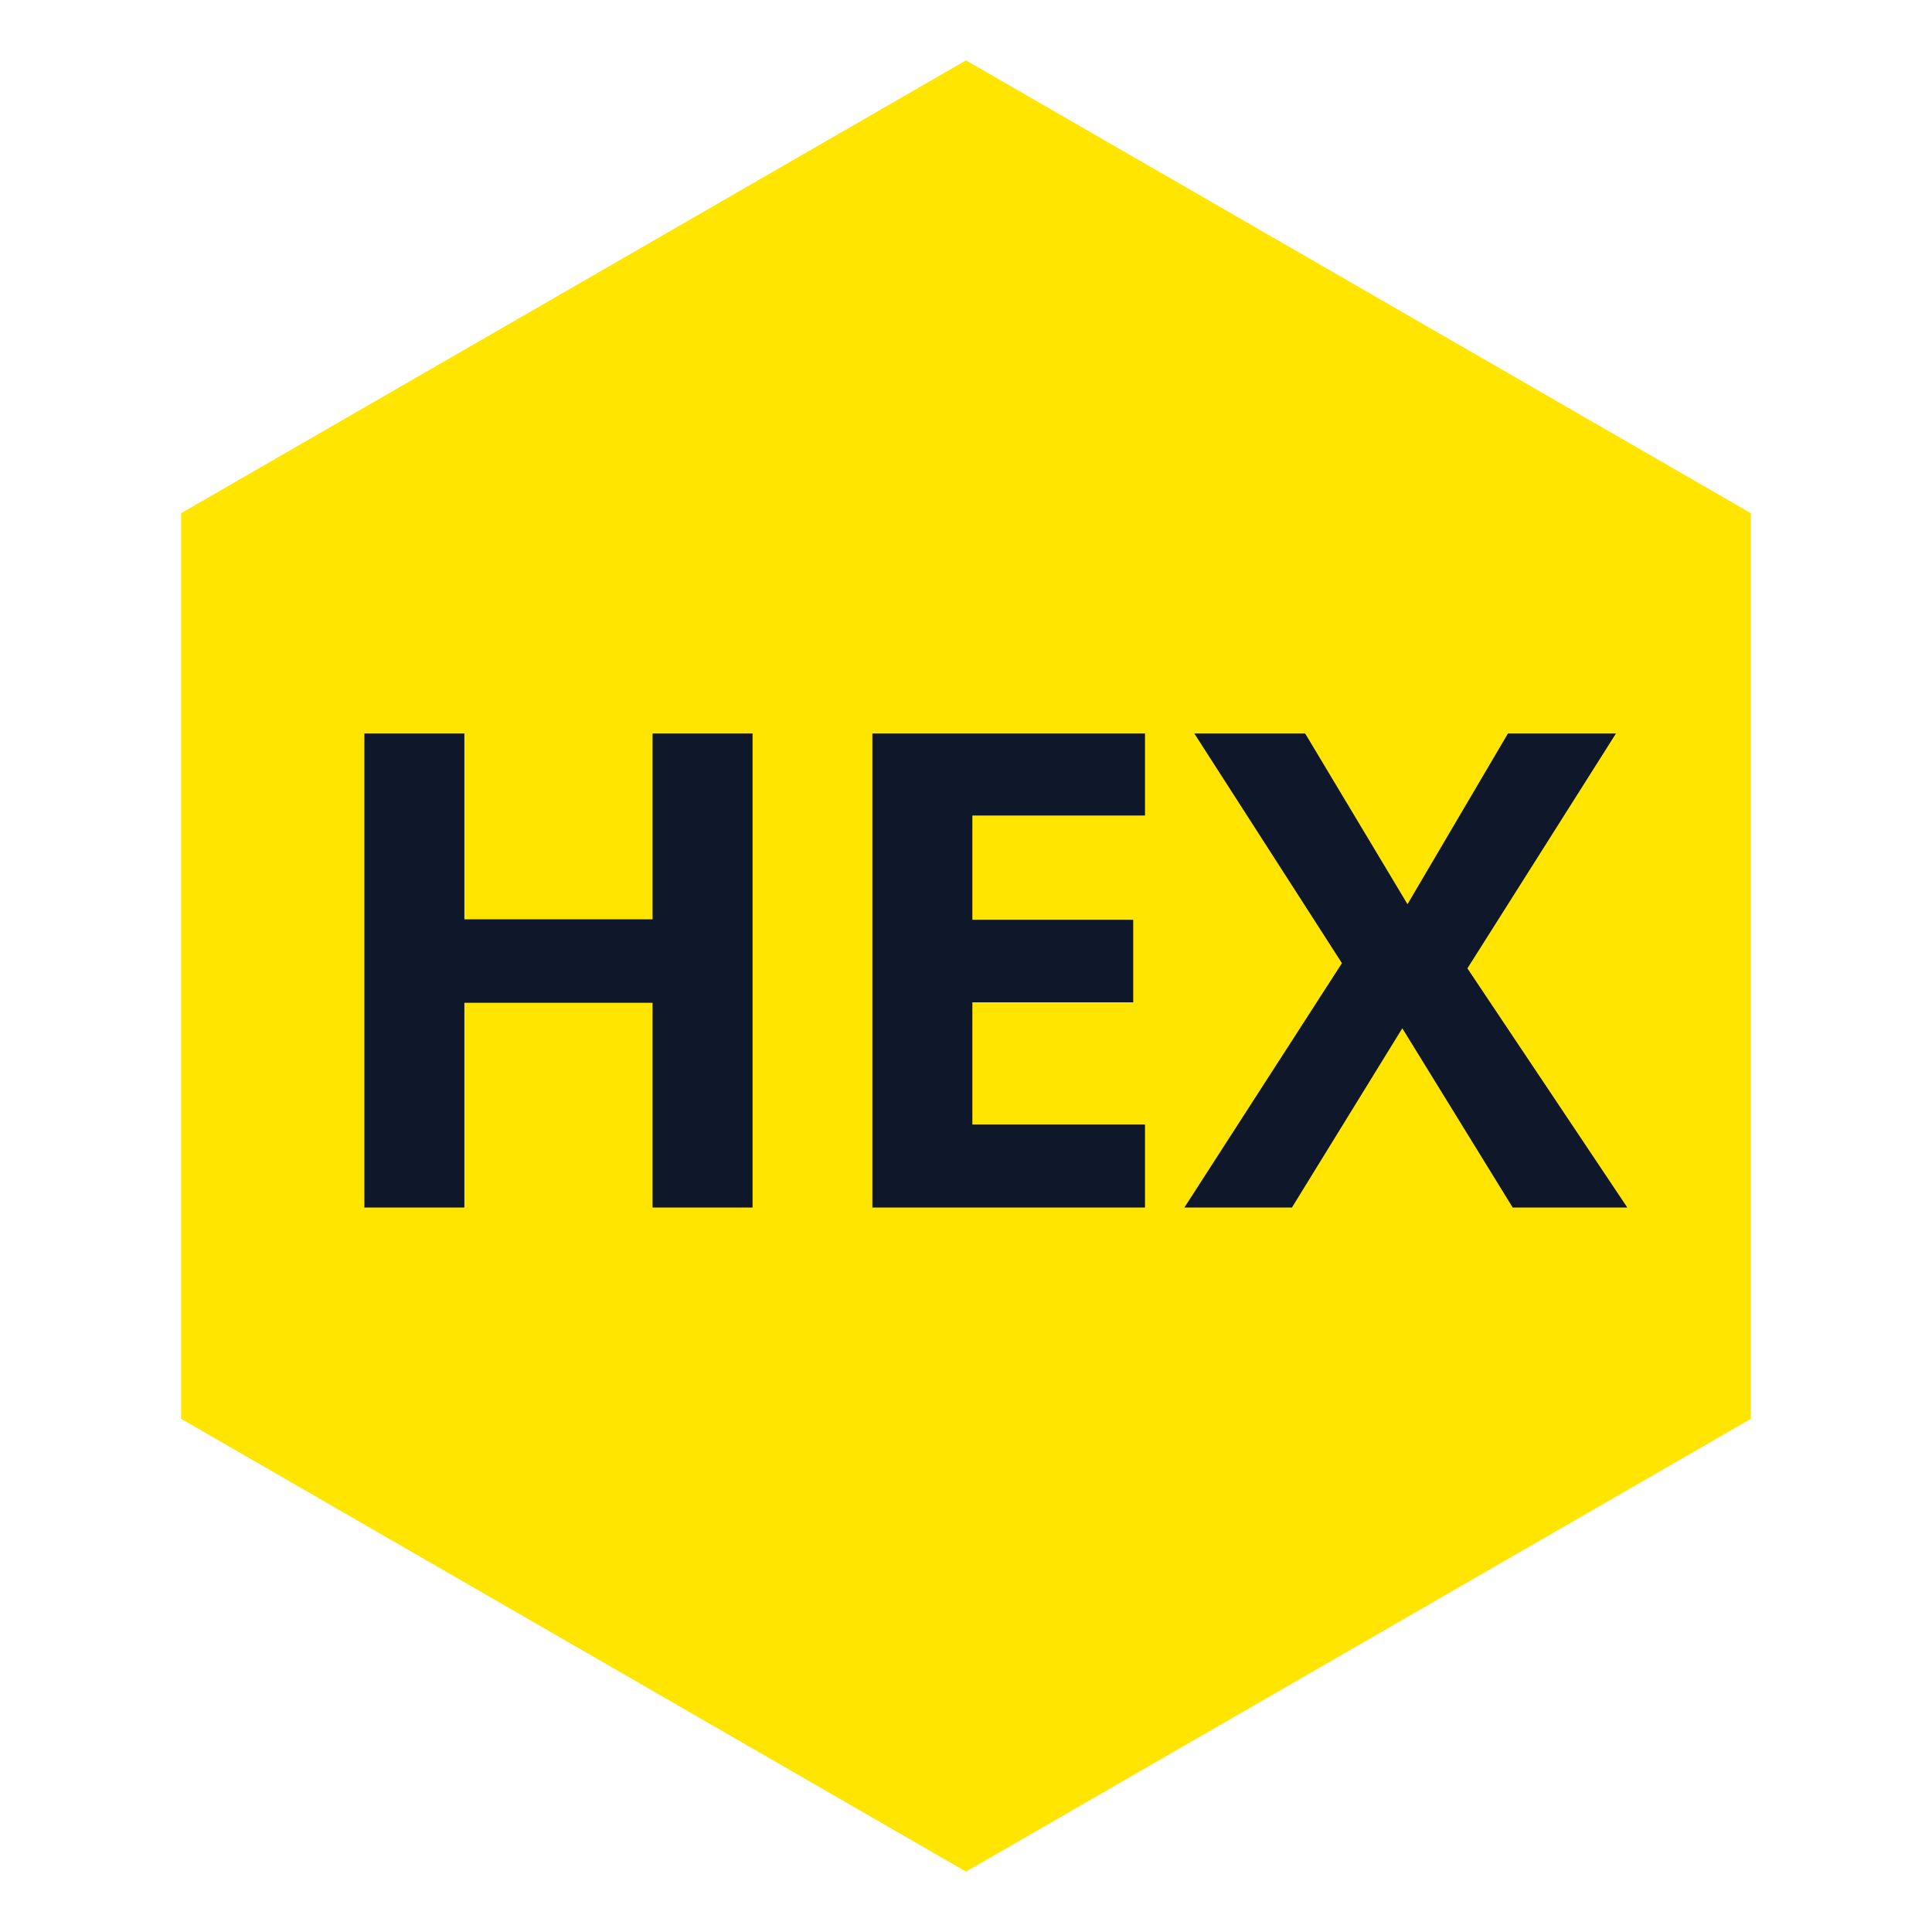
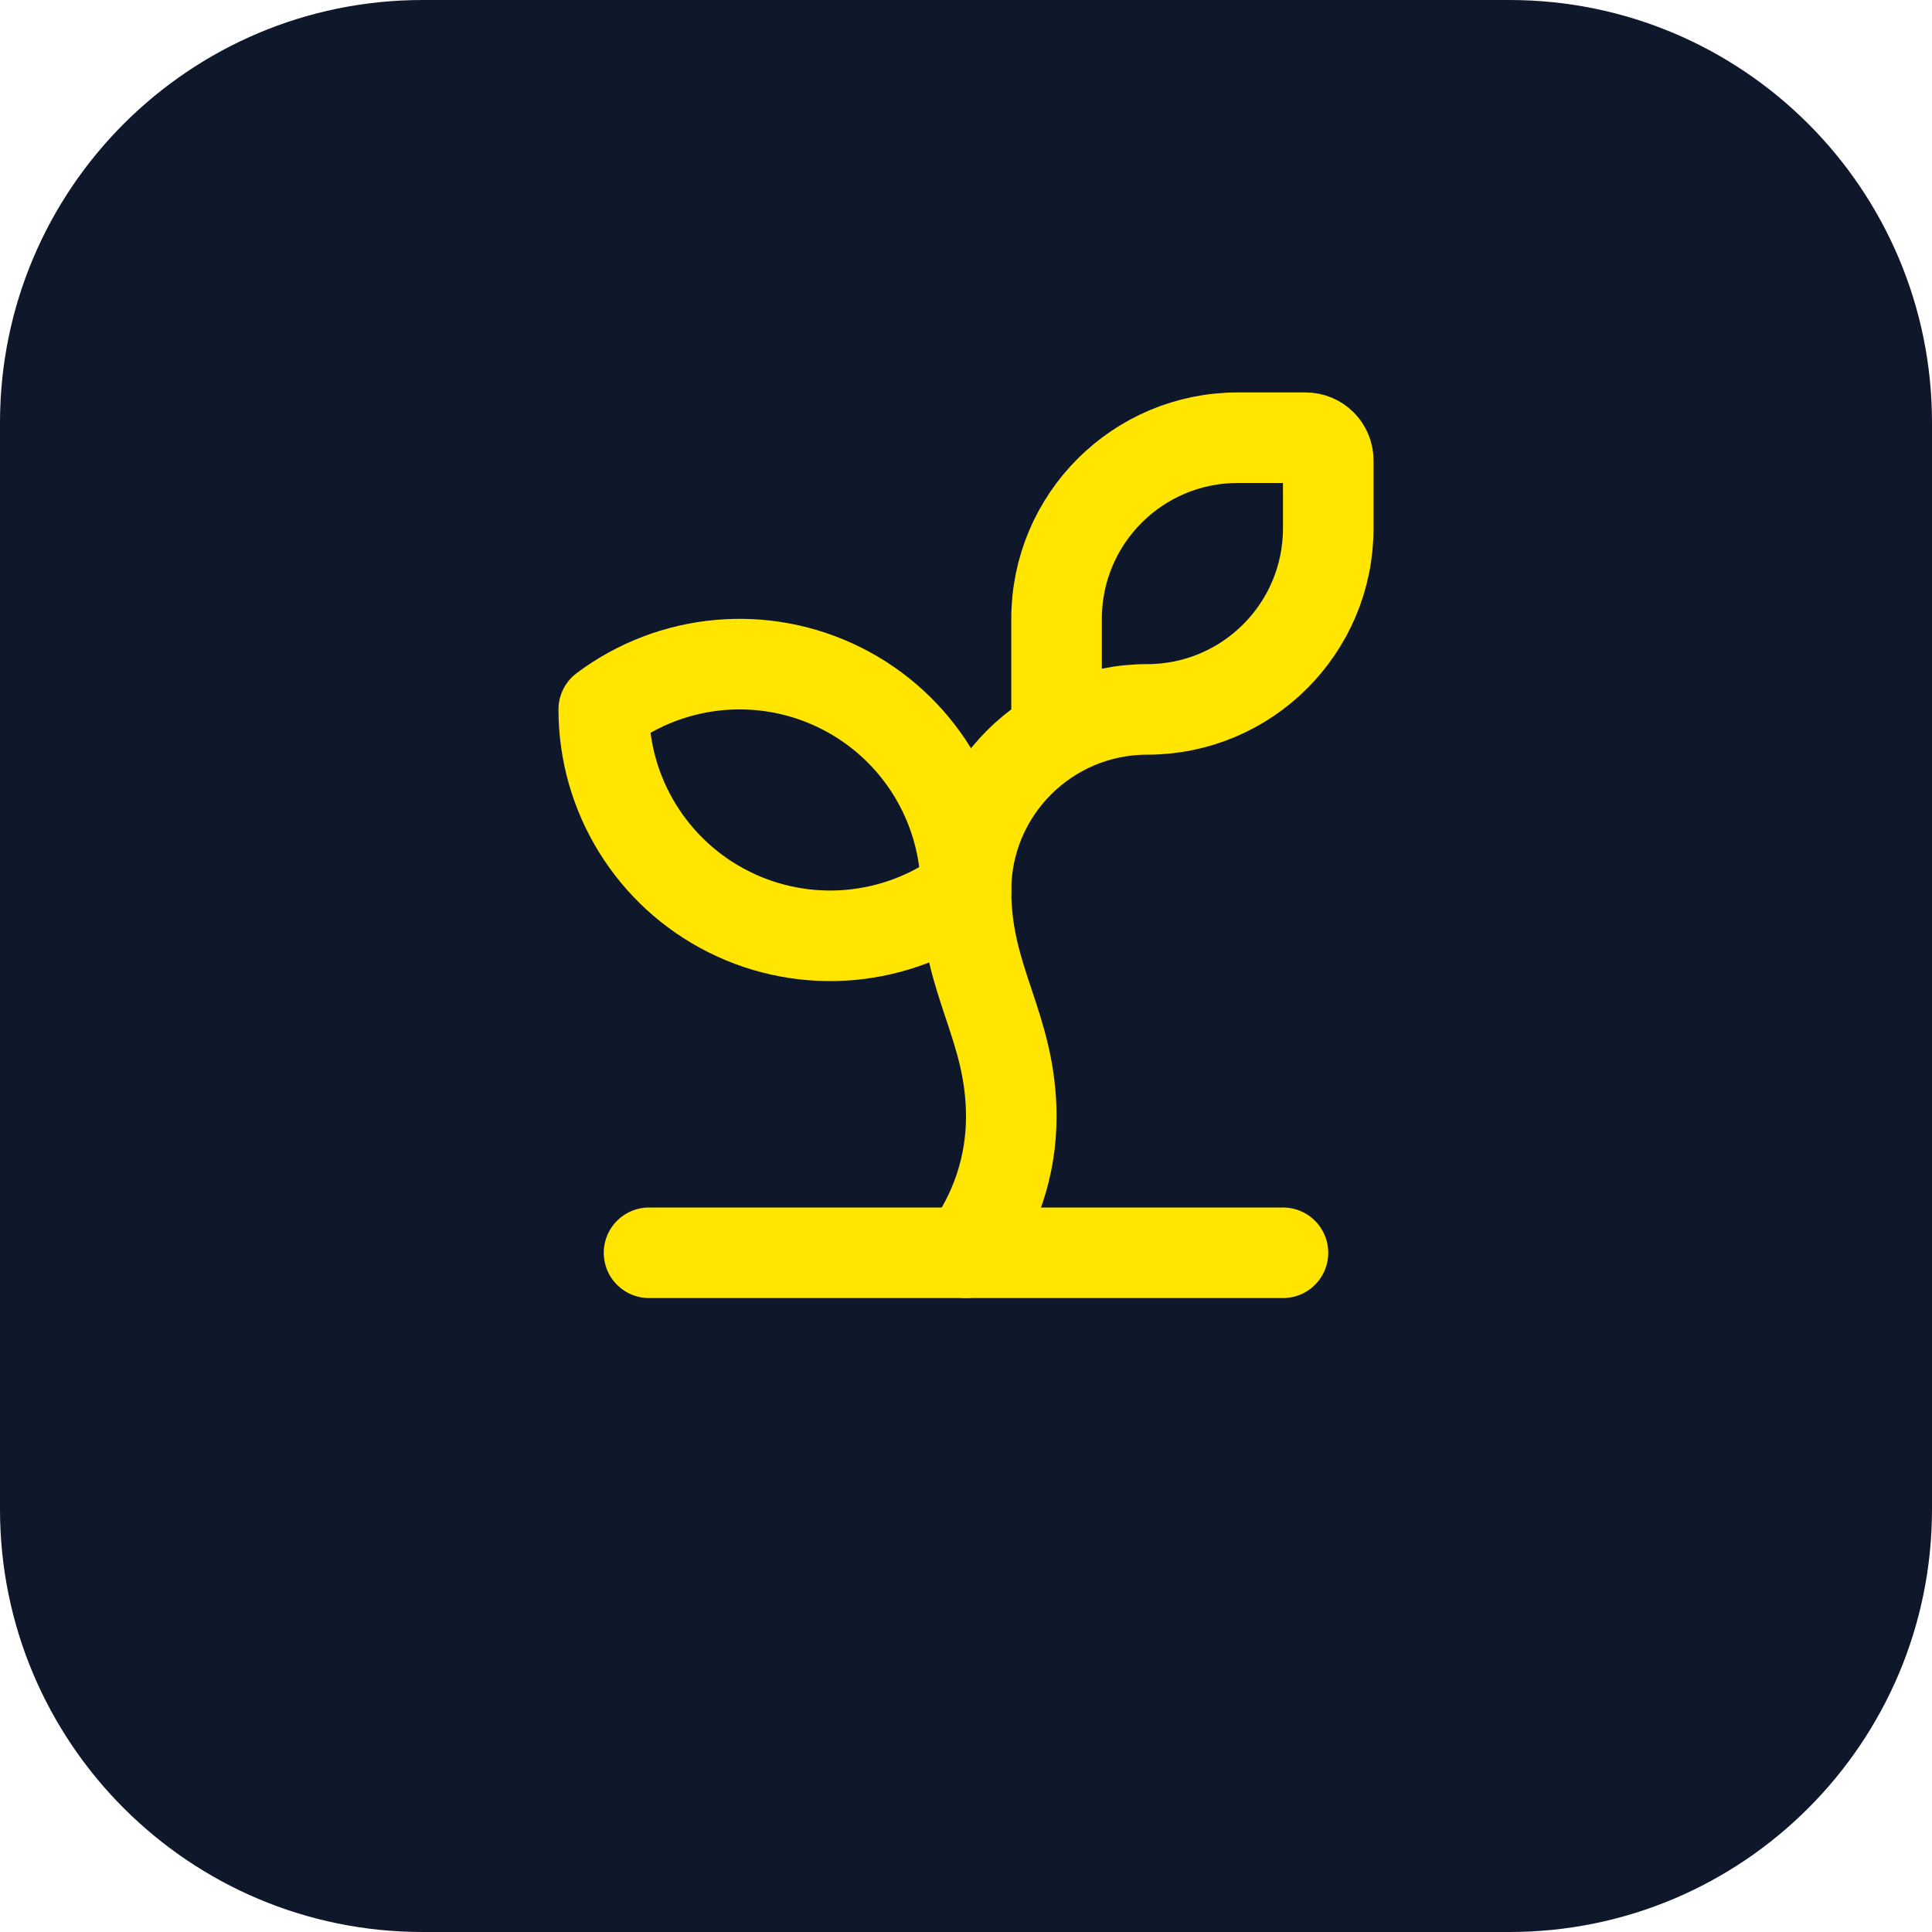
<svg xmlns="http://www.w3.org/2000/svg" viewBox="0 0 64 64" width="64" height="64">
-   <polygon points="32,2 58,17 58,47 32,62 6,47 6,17" fill="#FFE500" />
-   <text x="32" y="40" text-anchor="middle" font-family="sans-serif" font-size="22" font-weight="900" fill="#0f172a">HEX</text>
+   <rect width="64" height="64" rx="14" fill="#0f172a" />
+   <g transform="translate(14,10) scale(1.5)" fill="none" stroke="#FFE500" stroke-width="2" stroke-linecap="round" stroke-linejoin="round">
+     <path d="M14 9.536V7a4 4 0 0 1 4-4h1.5a.5.5 0 0 1 .5.5V5a4 4 0 0 1-4 4 4 4 0 0 0-4 4c0 2 1 3 1 5a5 5 0 0 1-1 3" />
+     <path d="M4 9a5 5 0 0 1 8 4 5 5 0 0 1-8-4" />
+     <path d="M5 21h14" />
+   </g>
</svg>
